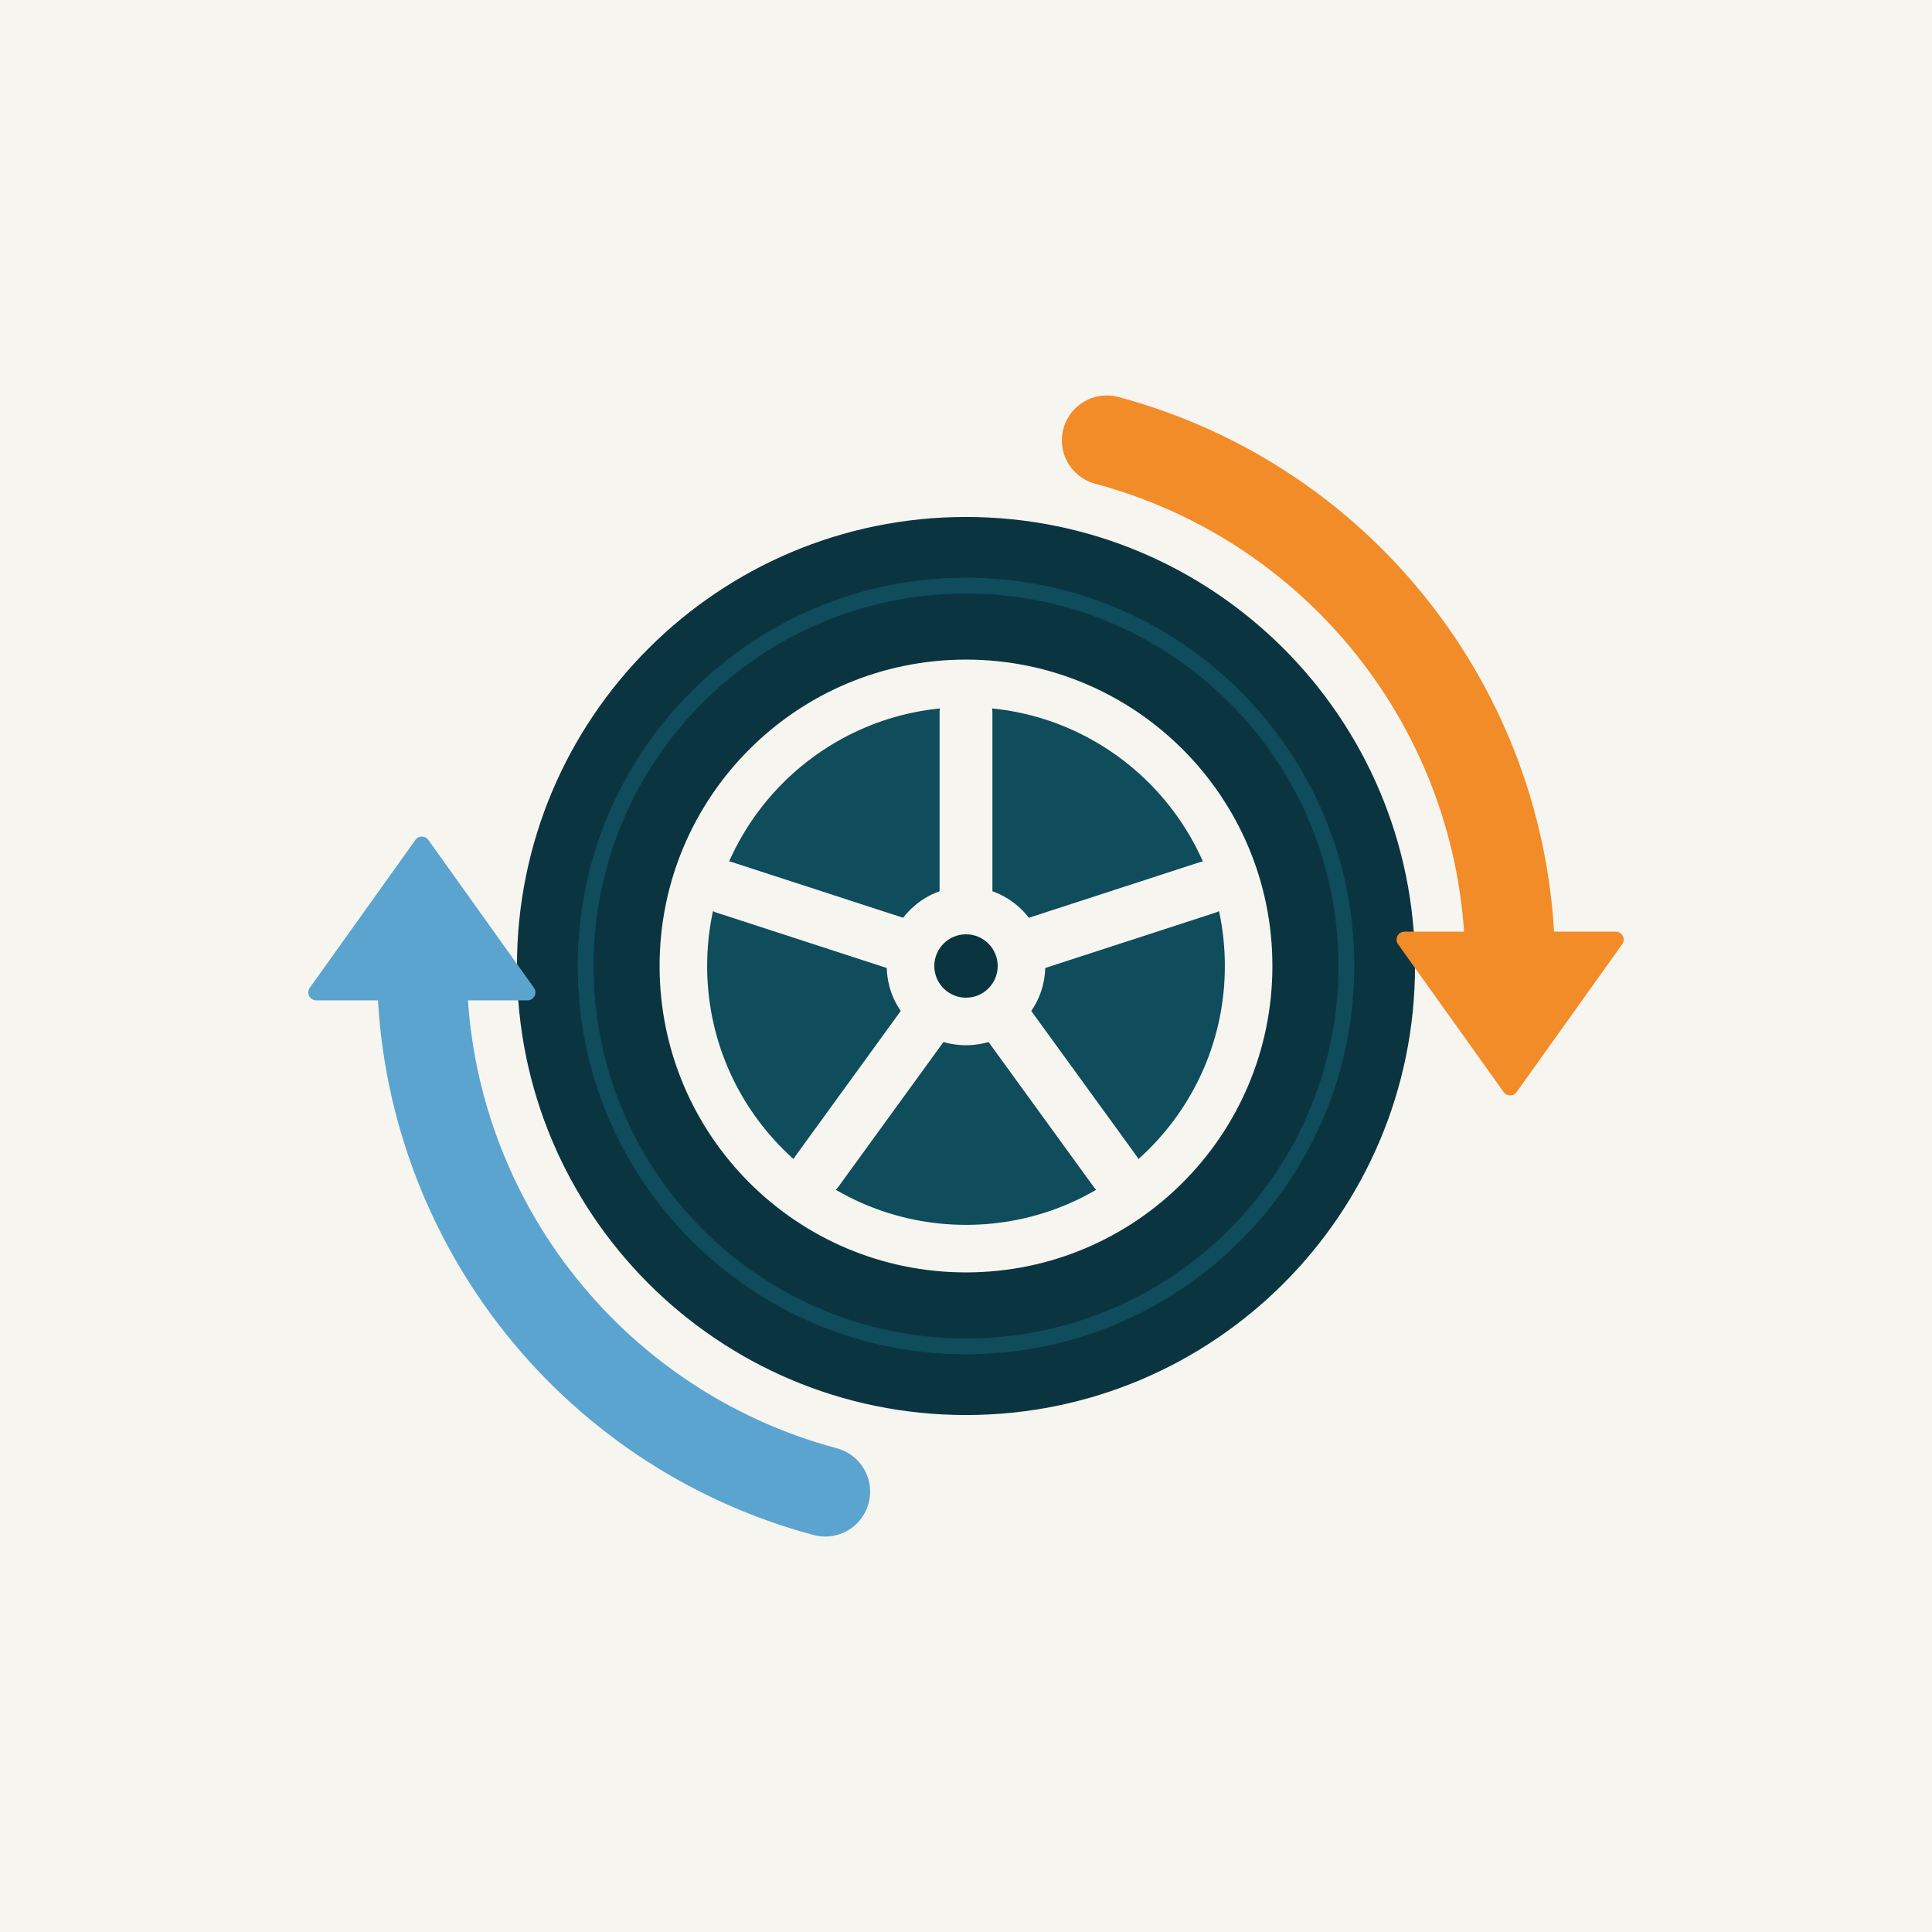
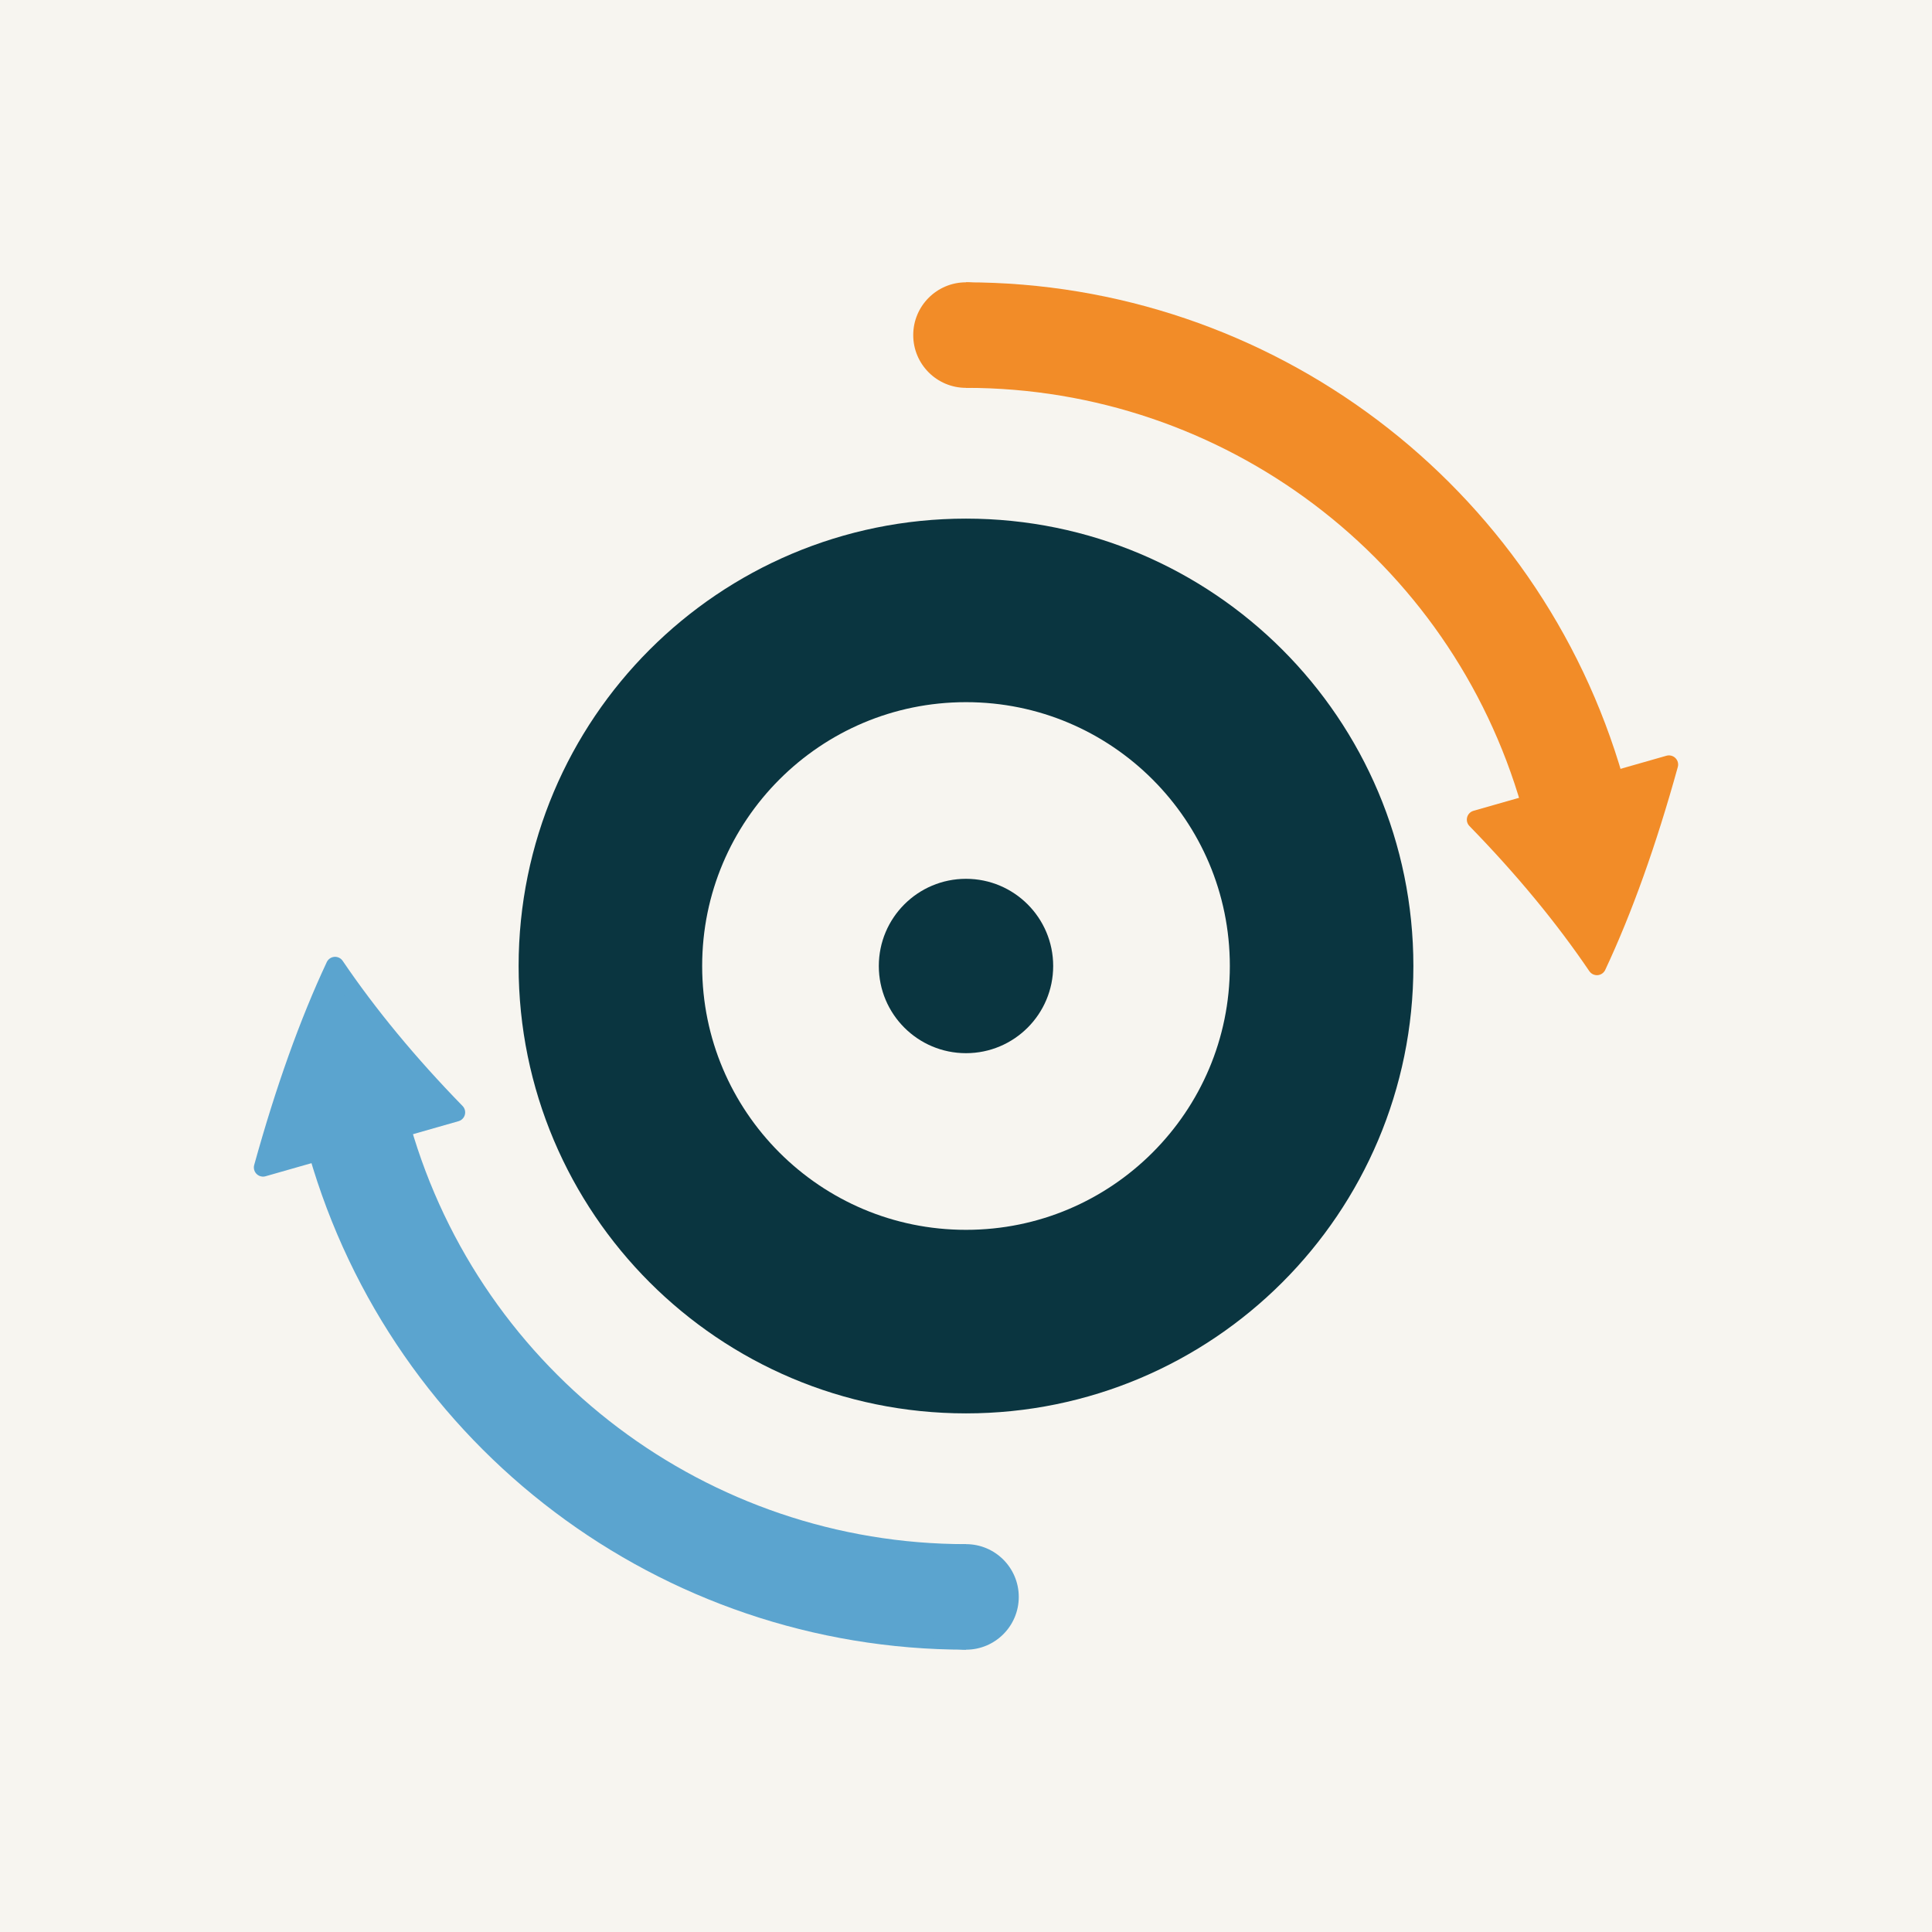
- <svg xmlns="http://www.w3.org/2000/svg" viewBox="0 0 512 512">
-   <rect width="512" height="512" fill="#F7F5F0" />
-   <g transform="translate(256 256) scale(0.7) translate(-256 -256)">
-     <circle cx="256" cy="256" r="170" fill="#0A3540" />
-     <circle cx="256" cy="256" r="144" fill="none" stroke="#0F4C5C" stroke-width="6" />
-     <circle cx="256" cy="256" r="116" fill="#F7F5F0" />
-     <circle cx="256" cy="256" r="98" fill="#0F4C5C" />
-     <g stroke="#F7F5F0" stroke-width="20" stroke-linecap="round">
-       <line x1="256" y1="256" x2="256" y2="160" />
-       <line x1="256" y1="256" x2="347.3" y2="226.3" />
-       <line x1="256" y1="256" x2="312.4" y2="333.7" />
-       <line x1="256" y1="256" x2="199.6" y2="333.7" />
-       <line x1="256" y1="256" x2="164.7" y2="226.3" />
-     </g>
-     <circle cx="256" cy="256" r="30" fill="#F7F5F0" />
-     <circle cx="256" cy="256" r="12" fill="#0A3540" />
-     <path d="M309.3 57 A206 206 0 0 1 462 256" fill="none" stroke="#F28C28" stroke-width="34" stroke-linecap="round" />
-     <path d="M422 246 L502 246 L462 302 Z" fill="#F28C28" stroke="#F28C28" stroke-width="6" stroke-linejoin="round" />
-     <g transform="rotate(180 256 256)">
-       <path d="M309.3 57 A206 206 0 0 1 462 256" fill="none" stroke="#5BA4CF" stroke-width="34" stroke-linecap="round" />
-       <path d="M422 246 L502 246 L462 302 Z" fill="#5BA4CF" stroke="#5BA4CF" stroke-width="6" stroke-linejoin="round" />
-     </g>
+ <svg xmlns="http://www.w3.org/2000/svg" viewBox="0 0 64 64">
+   <rect width="64" height="64" fill="#F7F5F0" />
+   <g transform="translate(32 32) scale(0.76) translate(-32 -32)">
+     <circle cx="32" cy="32" r="15.5" fill="none" stroke="#0A3540" stroke-width="8" />
+     <circle cx="32" cy="32" r="3.8" fill="#0A3540" />
+     <path d="M32 4.5A27.5 27.5 0 0 1 58.43 24.42" fill="none" stroke="#F28C28" stroke-width="4.6" />
+     <circle cx="32" cy="4.5" r="2.3" fill="#F28C28" />
+     <path d="M62.64 23.22Q61.23 28.31 59.5 32Q57.33 28.8 54.23 25.62Z" fill="#F28C28" stroke="#F28C28" stroke-width=".8" stroke-linejoin="round" />
+     <path d="M32 59.5A27.5 27.5 0 0 1 5.57 39.58" fill="none" stroke="#5BA4CF" stroke-width="4.6" />
+     <circle cx="32" cy="59.5" r="2.3" fill="#5BA4CF" />
+     <path d="M1.36 40.78Q2.77 35.69 4.5 32Q6.67 35.2 9.77 38.38Z" fill="#5BA4CF" stroke="#5BA4CF" stroke-width=".8" stroke-linejoin="round" />
  </g>
</svg>
